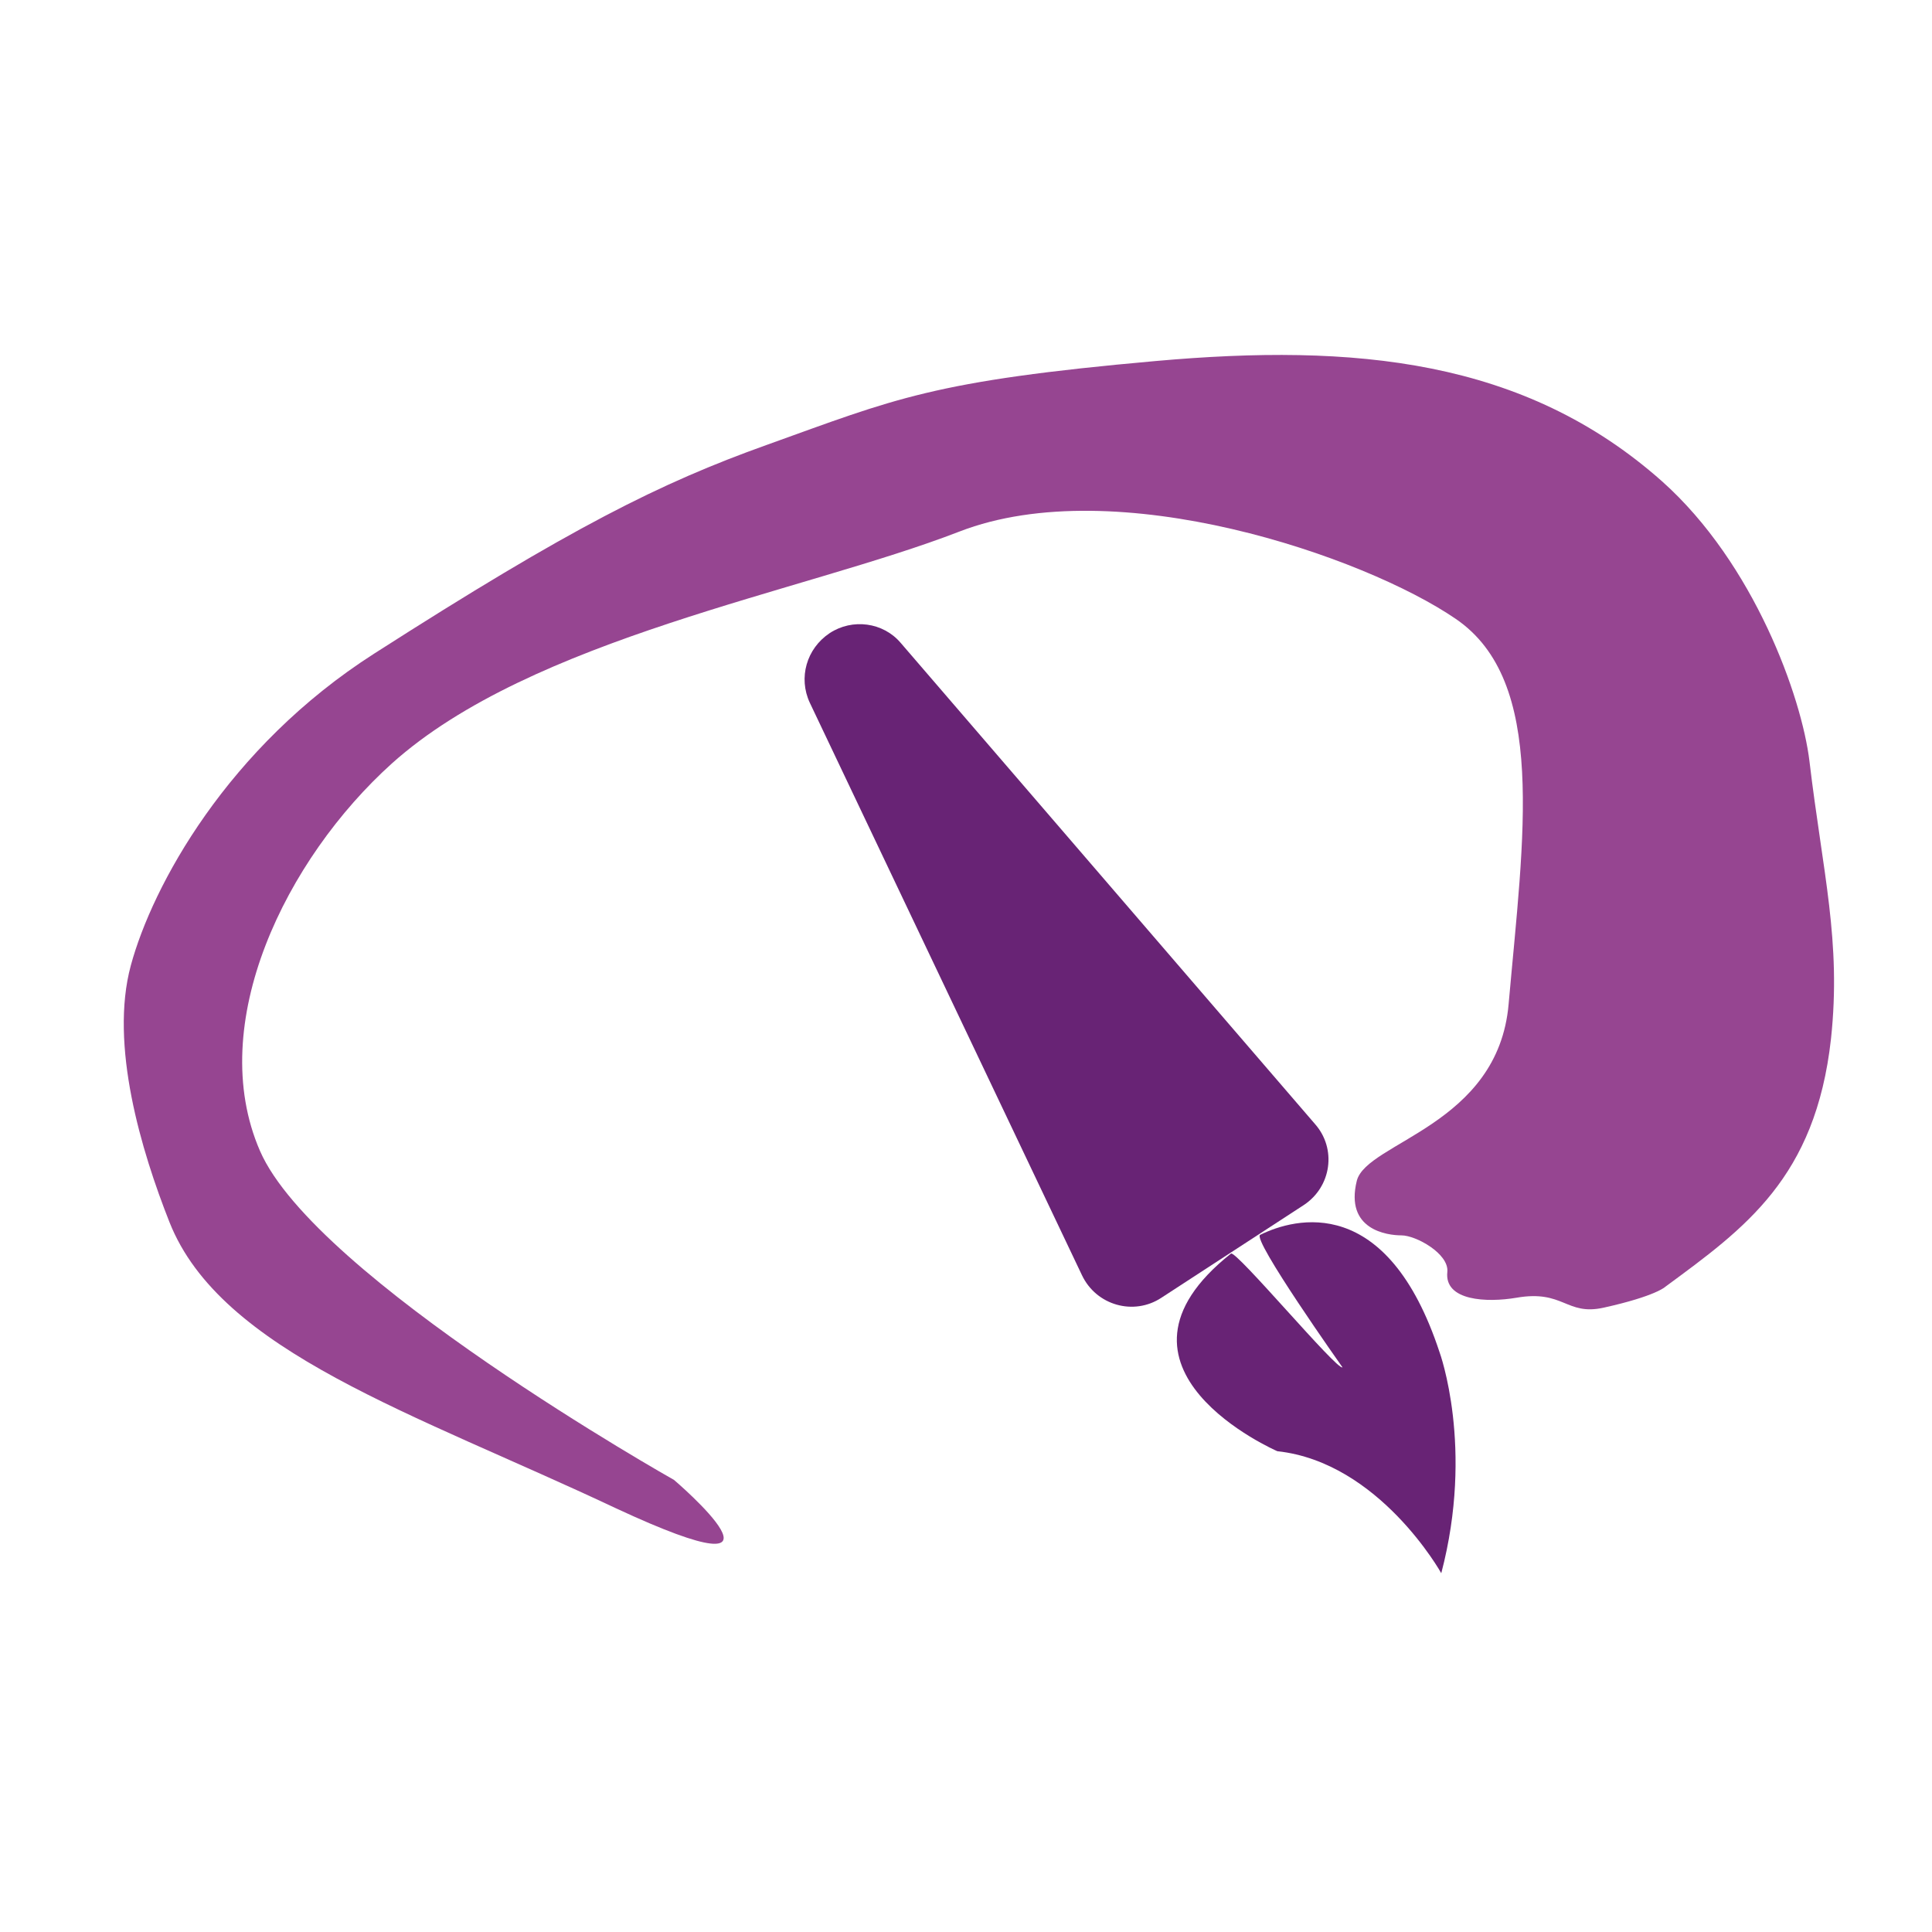
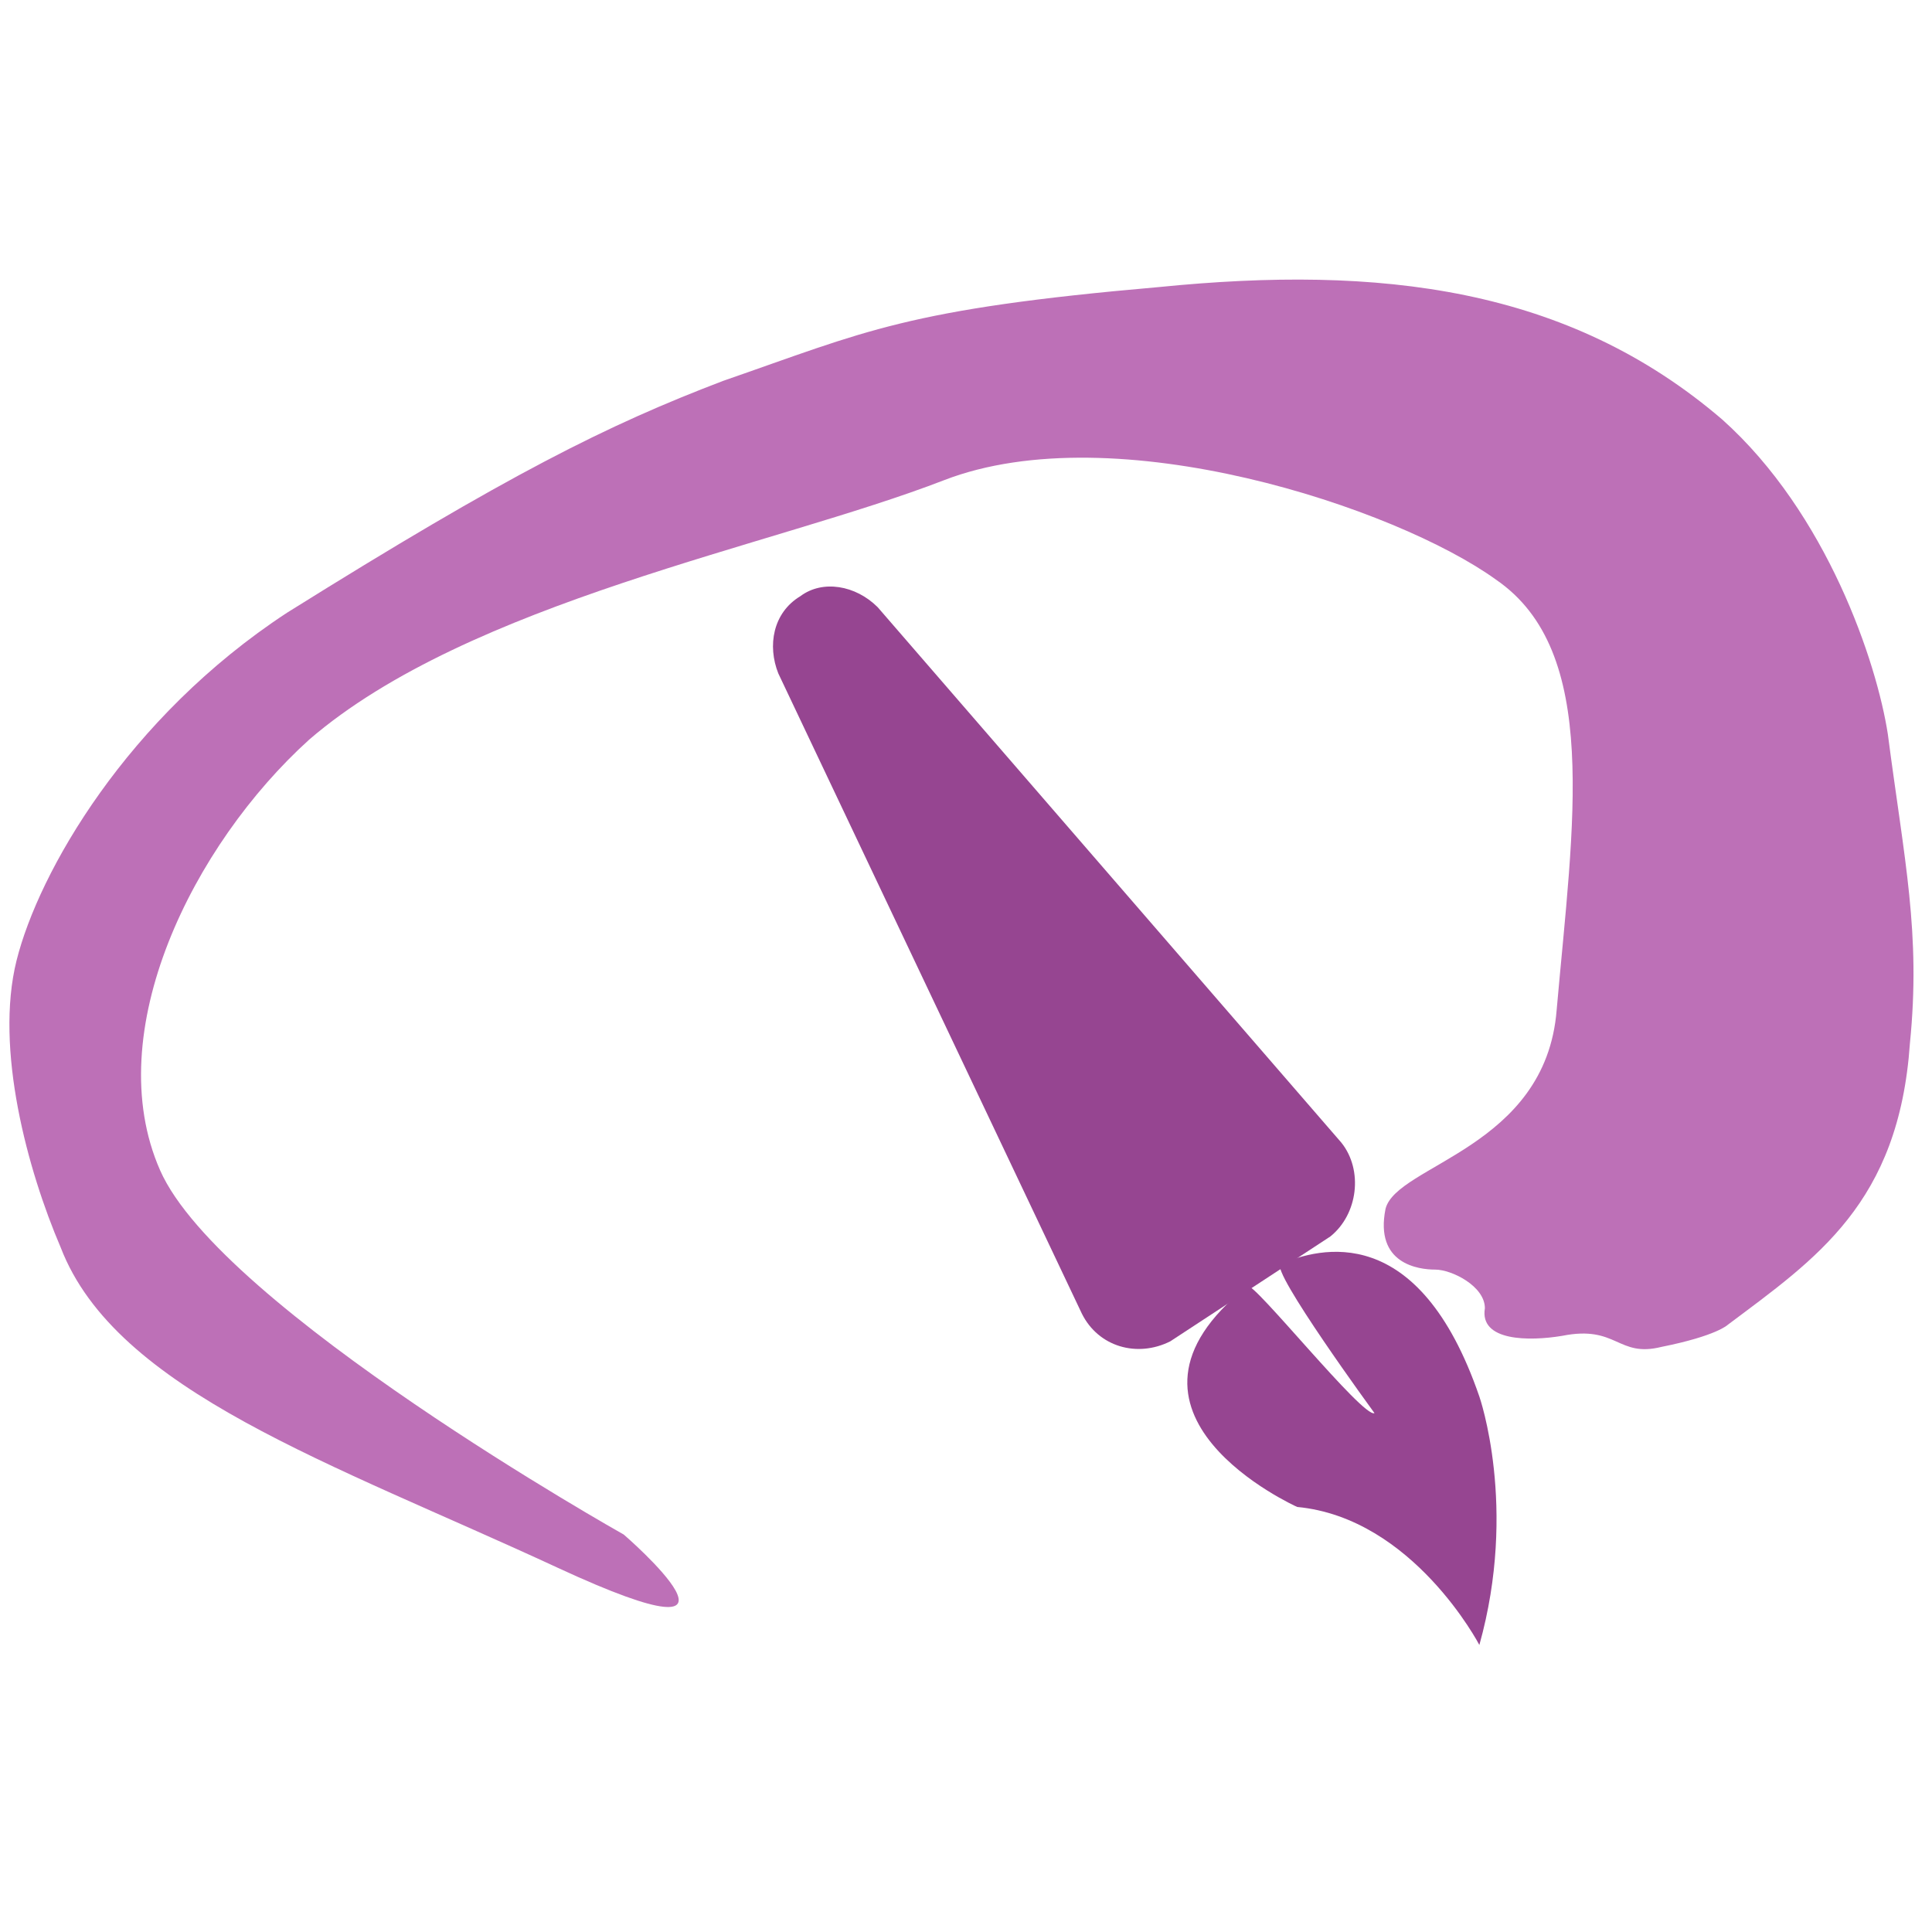
<svg xmlns="http://www.w3.org/2000/svg" version="1.1" x="0px" y="0px" viewBox="0 0 35 35" style="enable-background:new 0 0 35 35;" xml:space="preserve">
-   <path fill="#964591" d="M30.17,23.31c0,0-0.17,0.17-1.12,0.38c-0.68,0.15-0.72-0.33-1.58-0.18c-0.53,0.09-1.31,0.06-1.25-0.47c0.03-0.33-0.57-0.66-0.83-0.66c-0.26,0-1.03-0.1-0.81-0.99c0.18-0.7,2.56-1,2.75-3.2c0.27-3.05,0.7-5.85-0.96-6.98c-1.65-1.13-6.15-2.68-8.99-1.58s-7.75,1.93-10.28,4.2c-1.92,1.73-3.39,4.72-2.39,7.02s7.5,5.96,7.5,5.96s2.61,2.22-1.06,0.51C7.5,25.6,4,24.49,3.07,22.14c-0.51-1.29-1.09-3.21-0.7-4.65c0.39-1.44,1.75-3.95,4.41-5.65c3.56-2.28,5.18-3.09,7.11-3.78c2.34-0.84,3-1.16,7.05-1.52c3.59-0.32,6.67-0.04,9.17,2.18c1.67,1.49,2.53,3.91,2.67,5.07c0.24,2.02,0.58,3.26,0.39,5.03C32.89,21.34,31.61,22.25,30.17,23.31z" />
-   <path fill="#682375" d="M23.82,20.36l-7.5-8.71c-0.32-0.38-0.88-0.45-1.29-0.18l0,0c-0.42,0.28-0.57,0.81-0.36,1.26L19.6,23.1c0.26,0.55,0.94,0.74,1.44,0.41l2.58-1.68C24.12,21.5,24.22,20.81,23.82,20.36z" />
-   <path fill="#682375" d="M22.3,22.71c-2.62,2.08,0.84,3.58,0.84,3.58c1.85,0.2,2.97,2.21,2.97,2.21c0.6-2.28-0.03-4-0.03-4c-0.95-2.89-2.62-2.44-3.25-2.13c-0.16,0.07,1.49,2.4,1.49,2.4C24.23,24.84,22.39,22.64,22.3,22.71z" />
+   <path fill="#bd70b7" d="M31.3,24c0,0-0.2,0.2-1.2,0.4c-0.8,0.2-0.8-0.4-1.8-0.2c-0.6,0.1-1.5,0.1-1.4-0.5c0-0.4-0.6-0.7-0.9-0.7s-1.1-0.1-0.9-1.1c0.2-0.8,2.9-1.1,3.1-3.6c0.3-3.4,0.8-6.5-1.1-7.8c-1.8-1.3-6.9-3-10-1.8s-8.6,2.2-11.5,4.7c-2.1,1.9-3.8,5.3-2.7,7.8s8.4,6.6,8.4,6.6s2.9,2.5-1.2,0.6c-4.1-1.9-8-3.2-9-5.8c-0.6-1.4-1.2-3.6-0.8-5.2s2-4.4,4.9-6.3c4-2.5,5.8-3.4,7.9-4.2c2.6-0.9,3.3-1.3,7.9-1.7c4-0.4,7.4,0,10.2,2.4c1.9,1.7,2.8,4.4,3,5.7c0.3,2.3,0.6,3.6,0.4,5.6C34.4,21.8,32.9,22.8,31.3,24z" />
+   <path fill="#964591" d="M24.3,20.7L15.9,11c-0.4-0.4-1-0.5-1.4-0.2l0,0c-0.5,0.3-0.6,0.9-0.4,1.4l5.5,11.6c0.3,0.6,1,0.8,1.6,0.5l2.9-1.9C24.6,22,24.7,21.2,24.3,20.7z" />
+   <path fill="#964591" d="M22.6,23.3c-2.9,2.3,0.9,4,0.9,4c2.1,0.2,3.3,2.5,3.3,2.5c0.7-2.5,0-4.5,0-4.5c-1.1-3.2-2.9-2.7-3.6-2.4c-0.2,0.1,1.7,2.7,1.7,2.7C24.7,25.7,22.7,23.2,22.6,23.3z" />
</svg>
